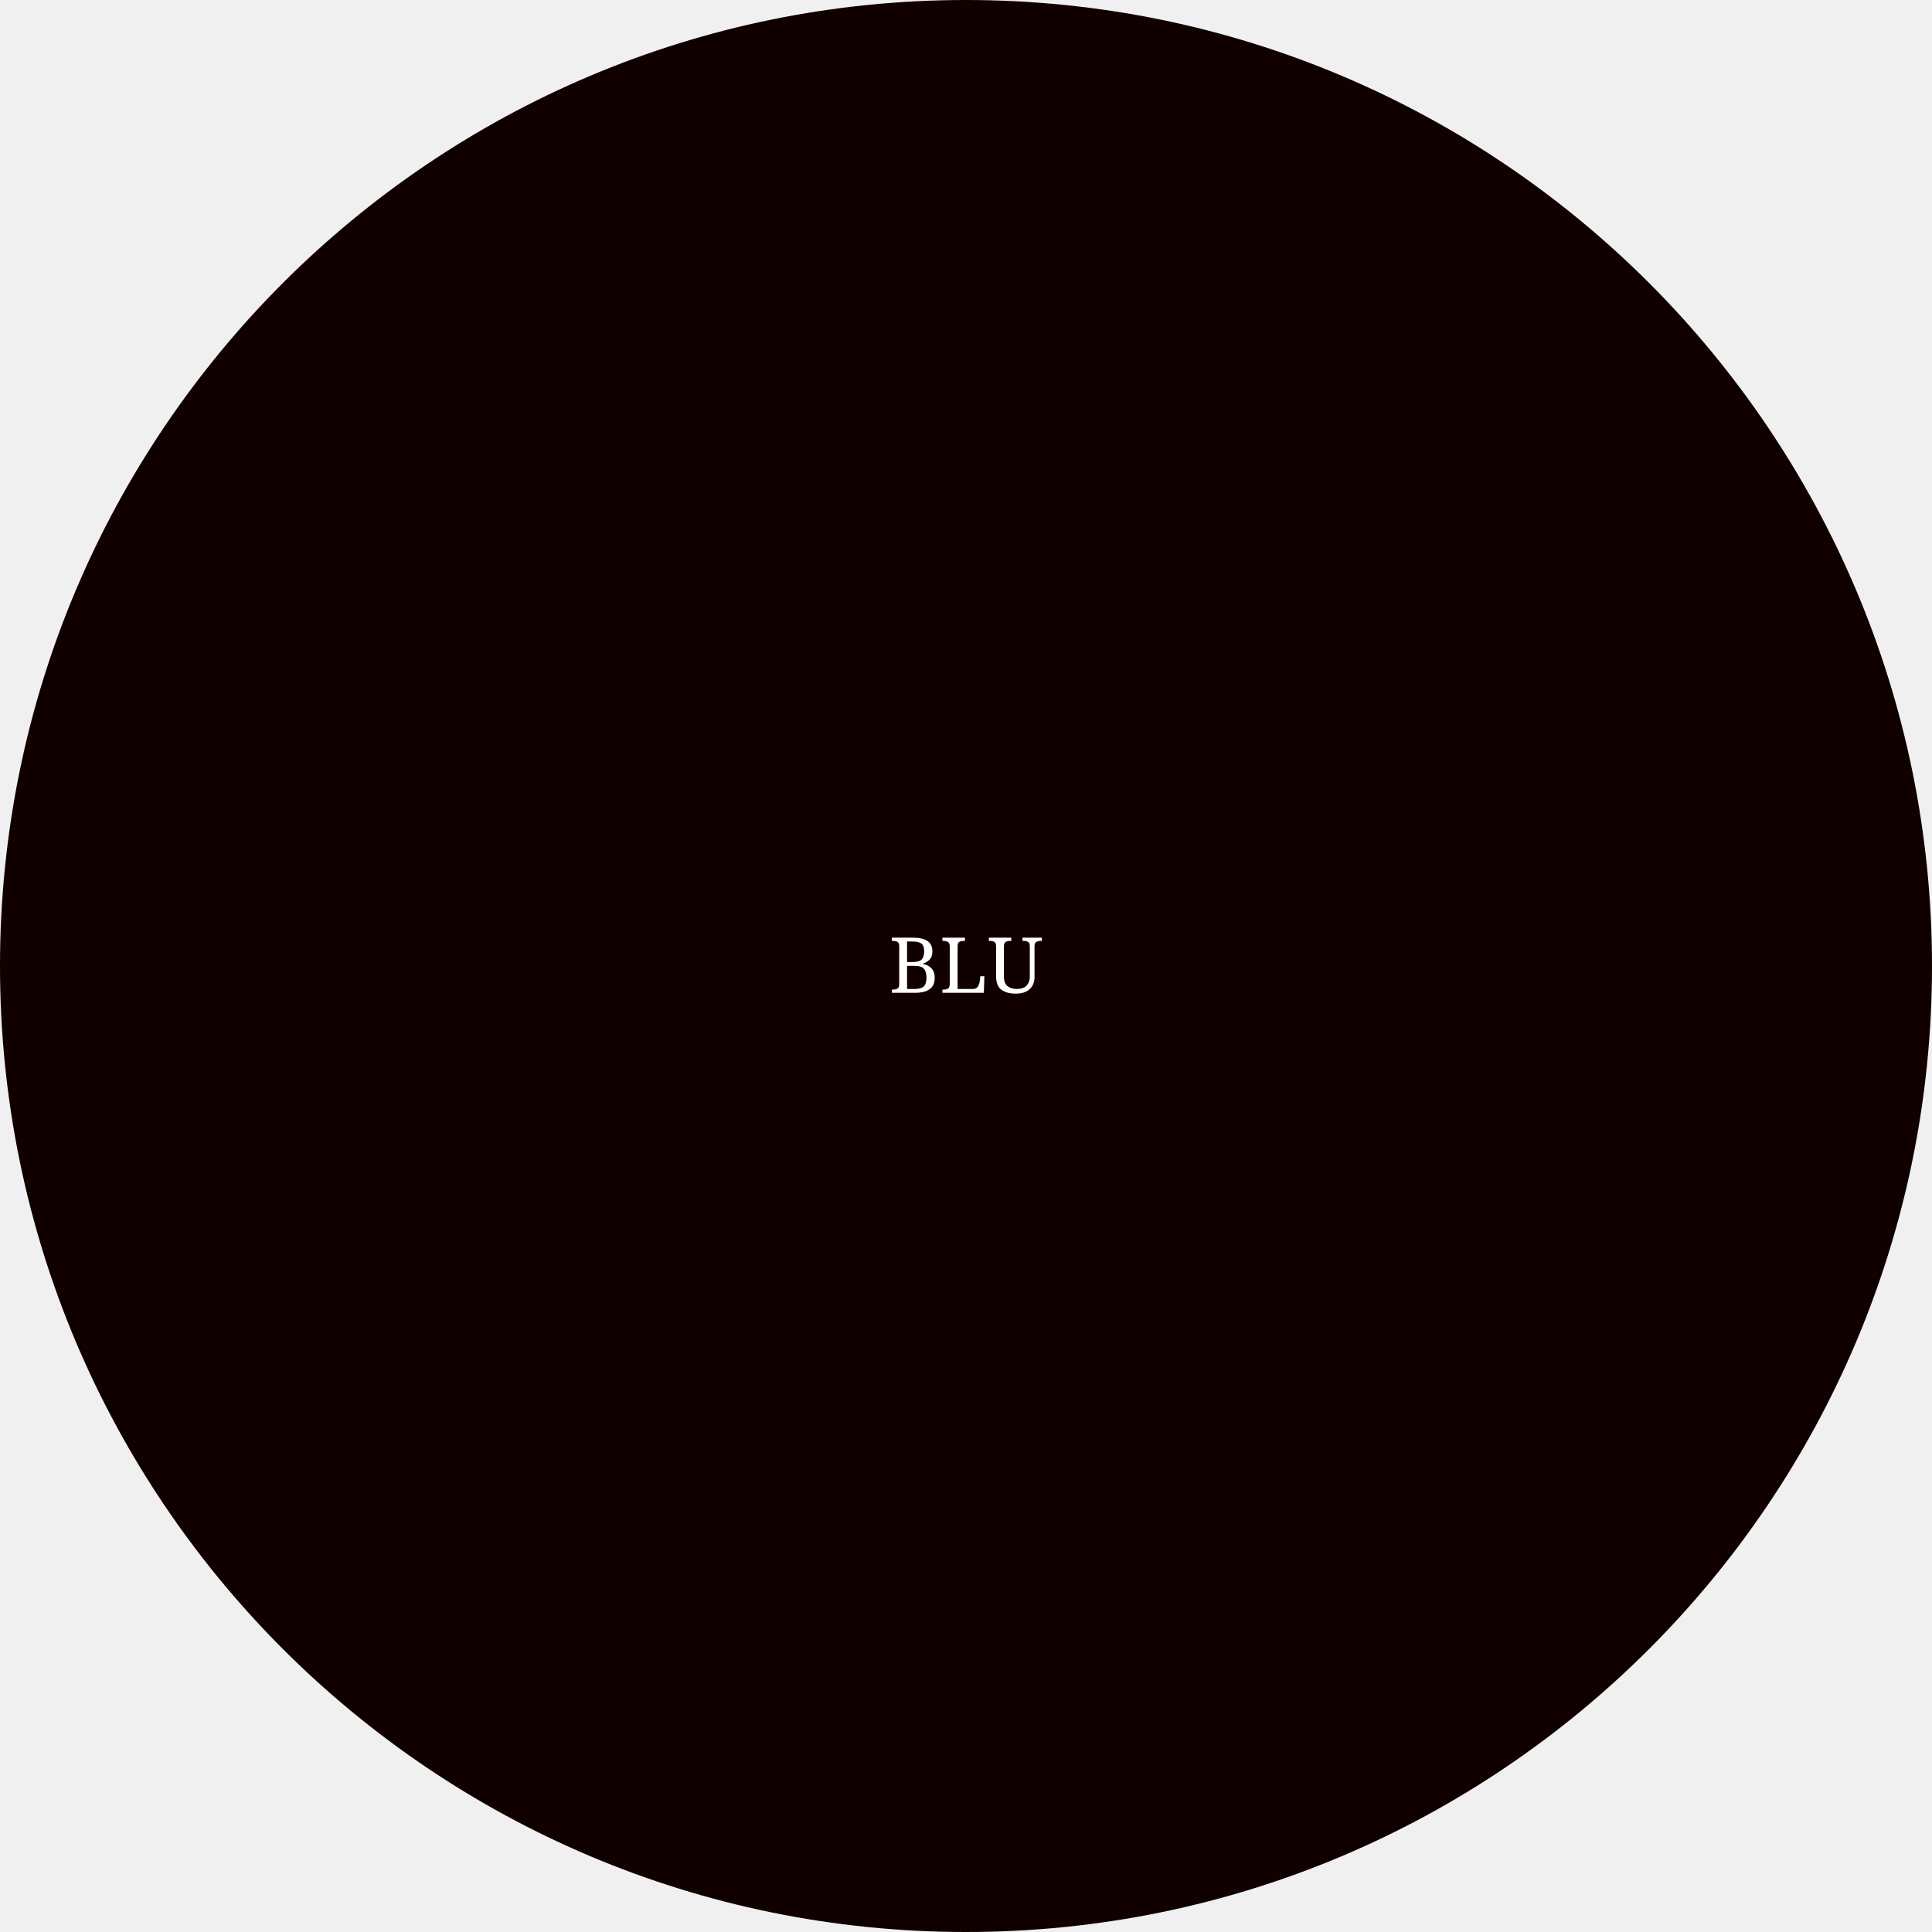
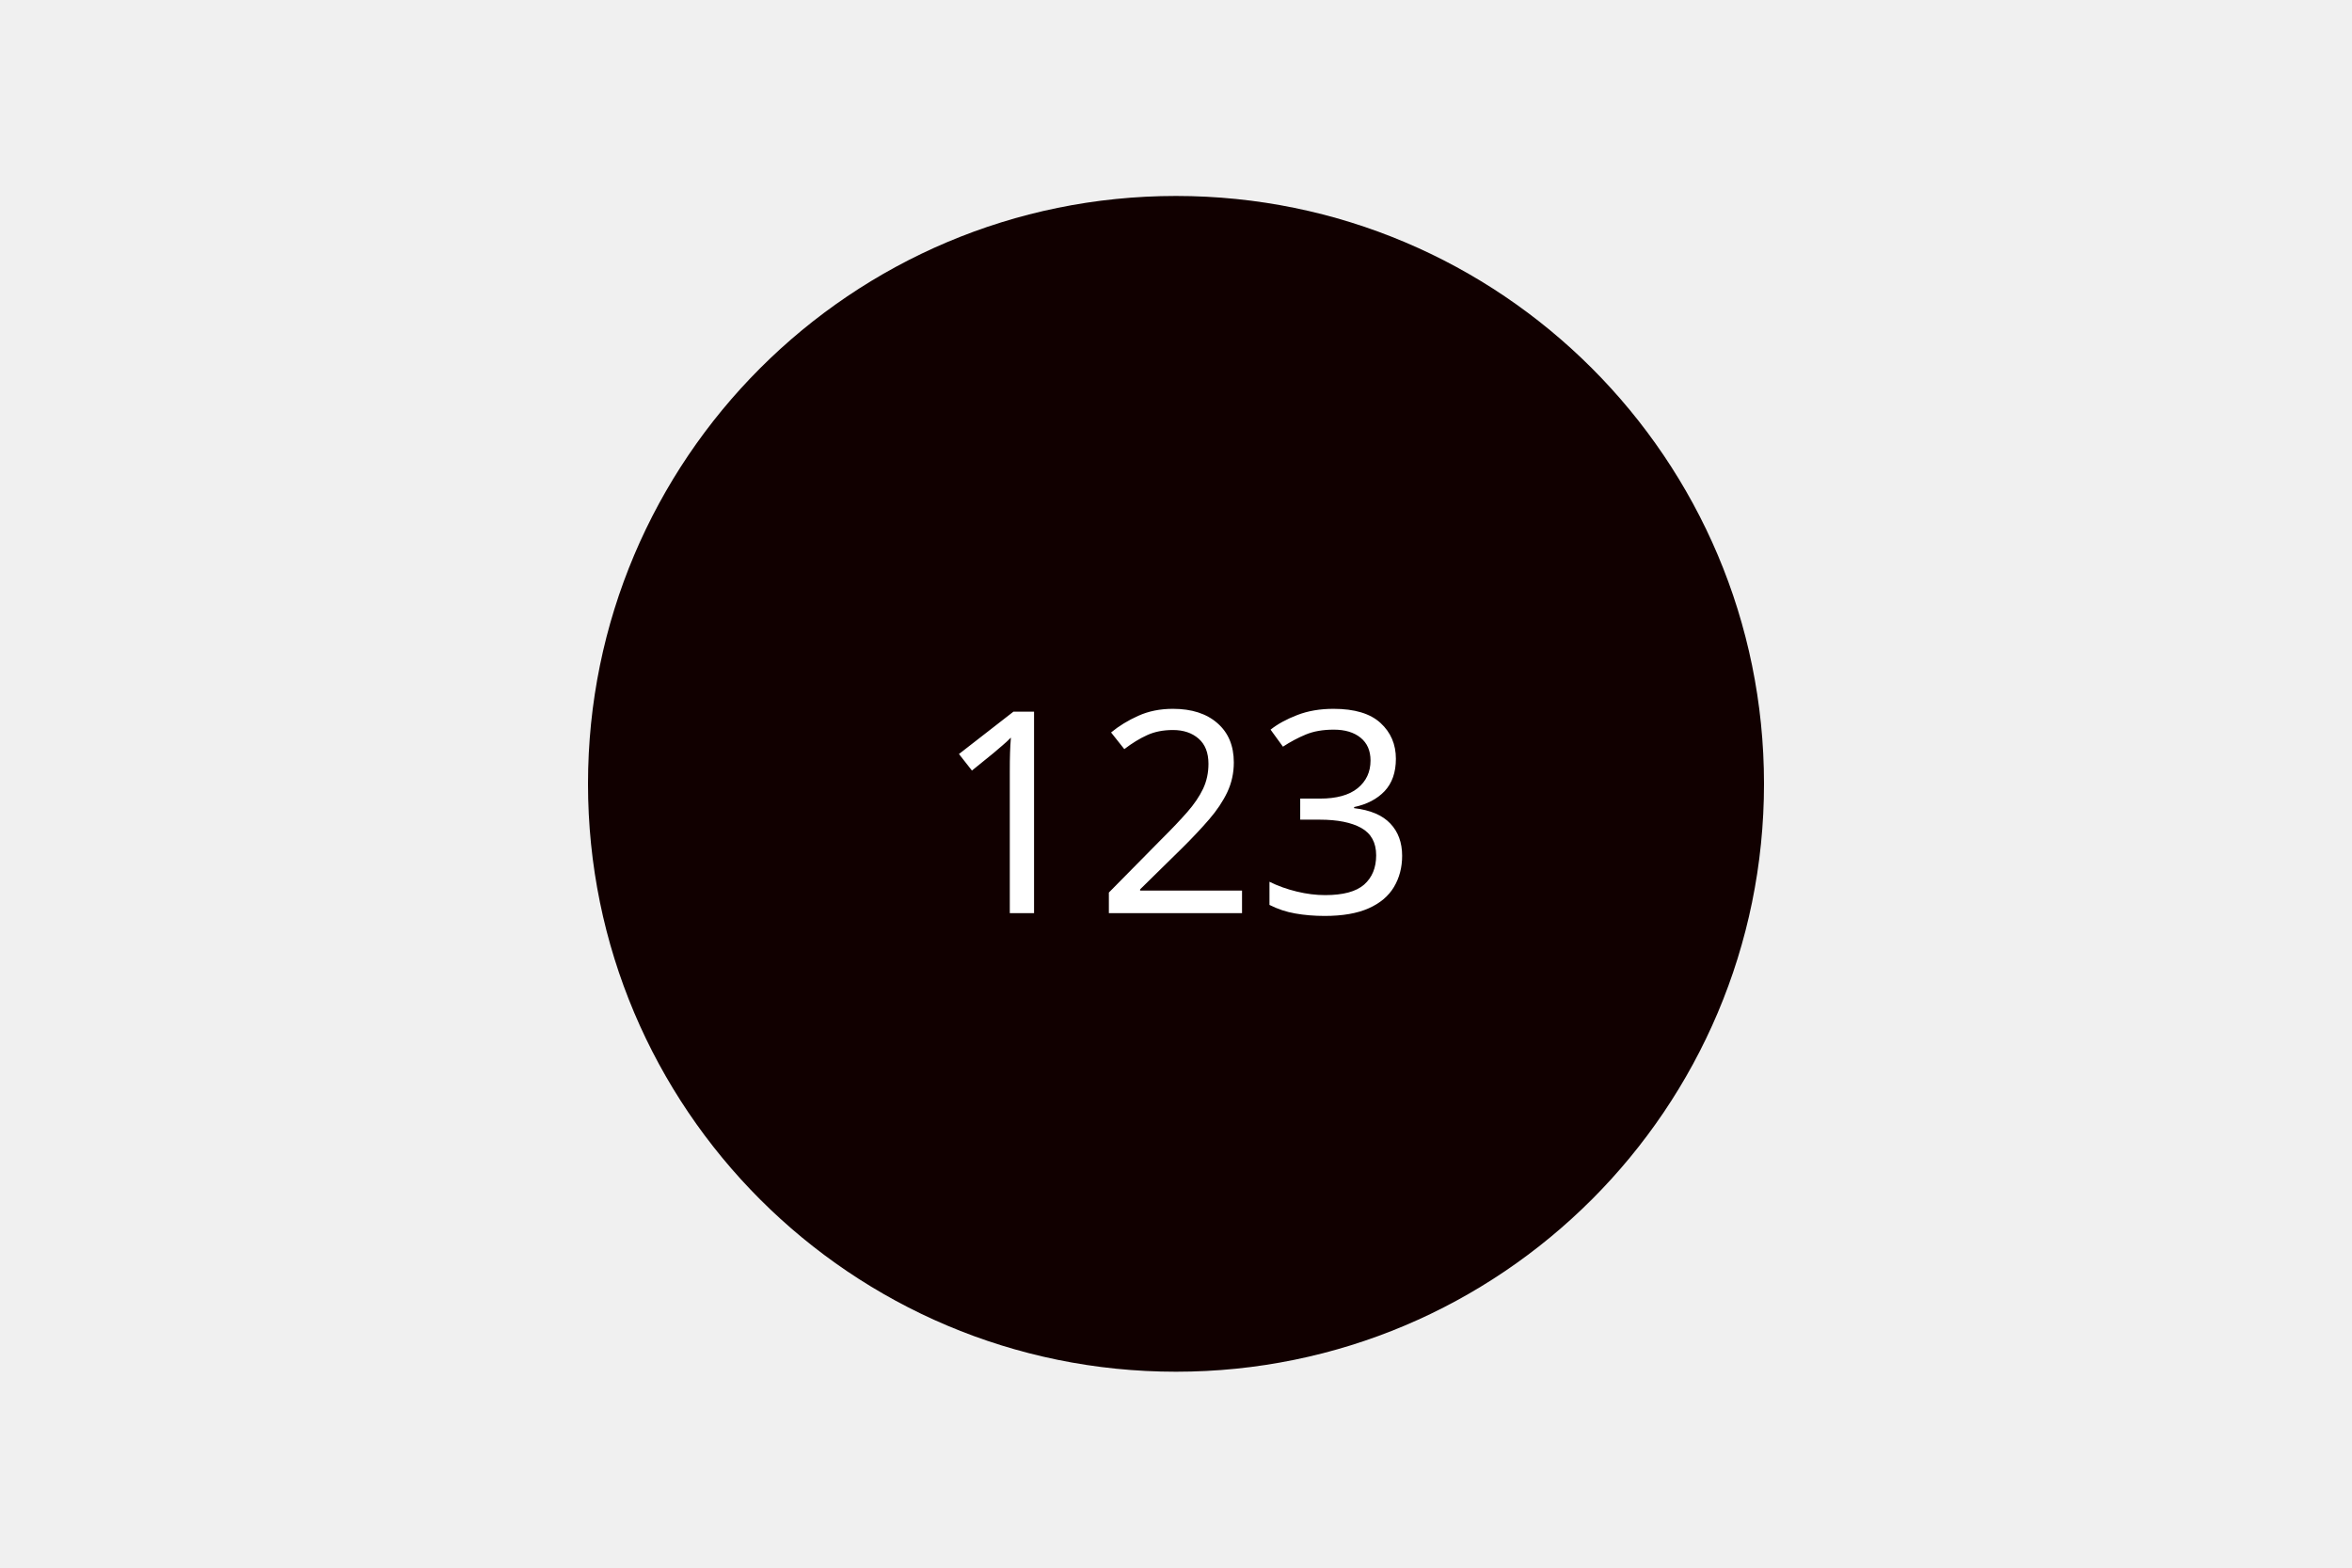
- <svg xmlns="http://www.w3.org/2000/svg" width="300" height="300">
-   <circle cx="150" cy="150" r="150" style="fill: #100;" />
-   <text x="50%" y="50%" width="80" height="80" dominant-baseline="middle" text-anchor="middle" style="font-family: serif; fill: #ffffff;">BLU</text>
+ <svg xmlns="http://www.w3.org/2000/svg" width="300" height="200">
+   <circle cx="150" cy="100" r="75" style="fill: #100;" />
+   <text x="50%" y="52%" width="80" height="80" font-size="3em" dominant-baseline="middle" text-anchor="middle" style="font-family: sans-serif; fill: #ffffff;">123</text>
</svg>
